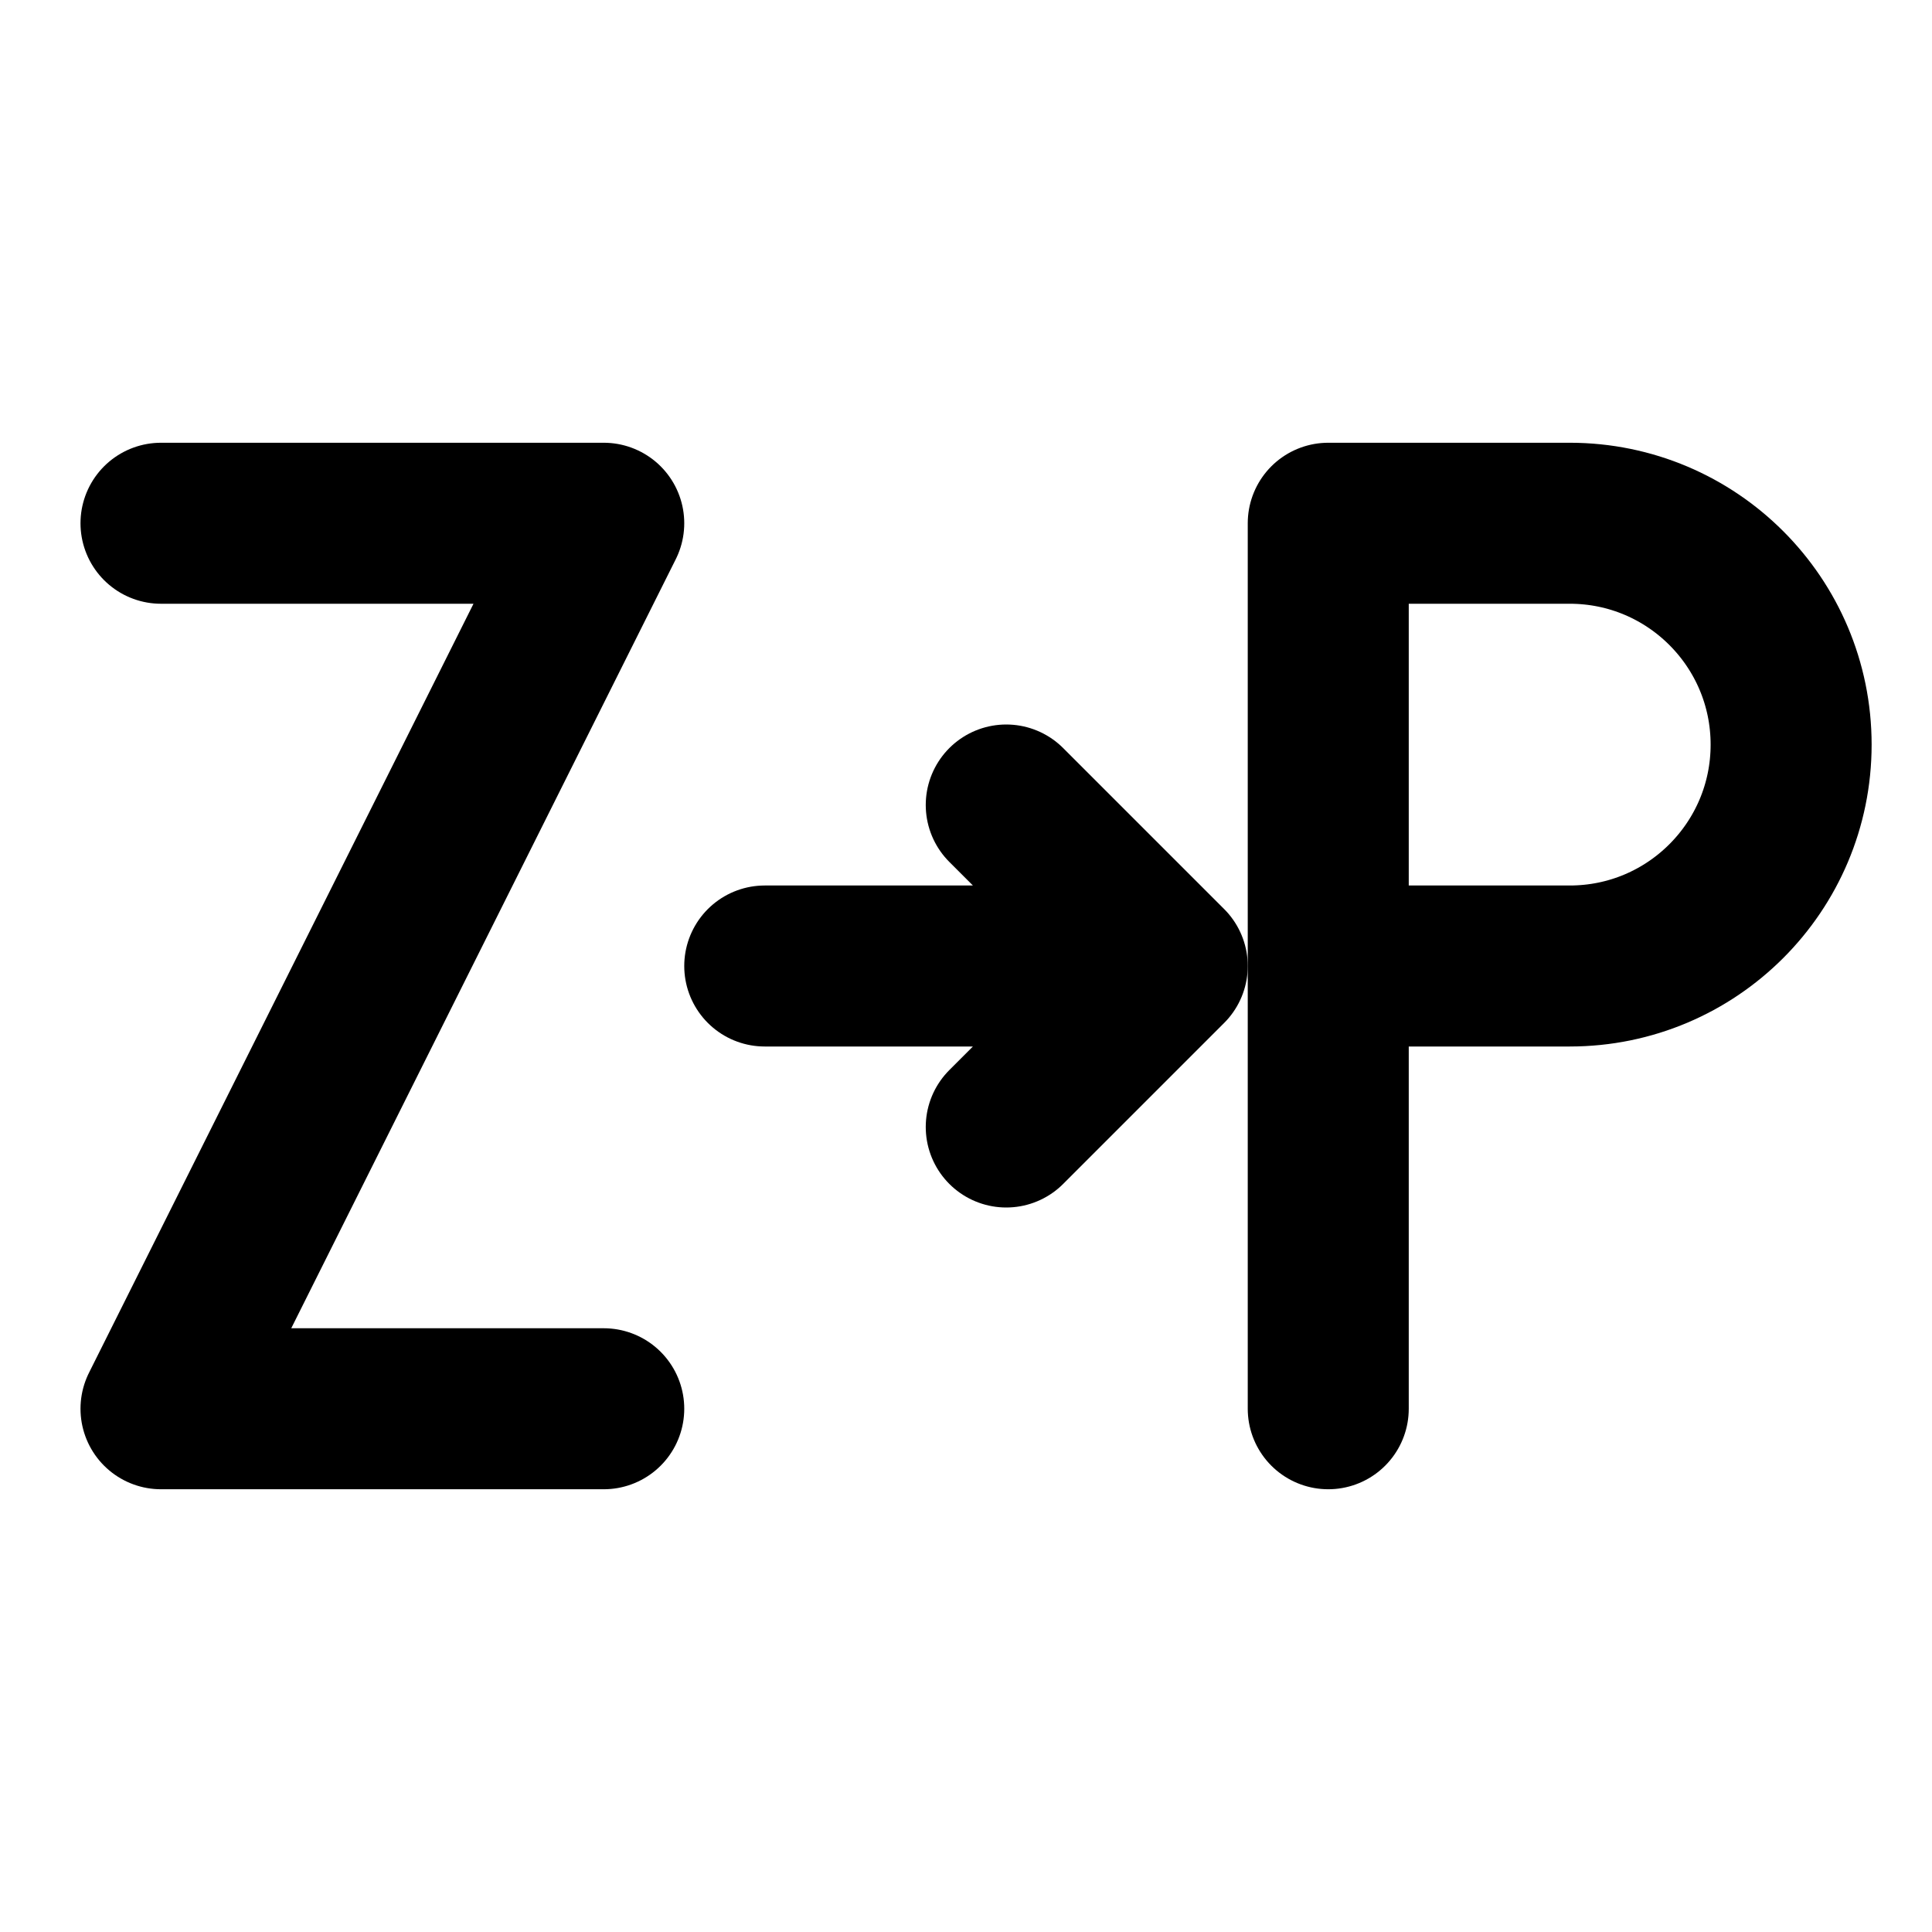
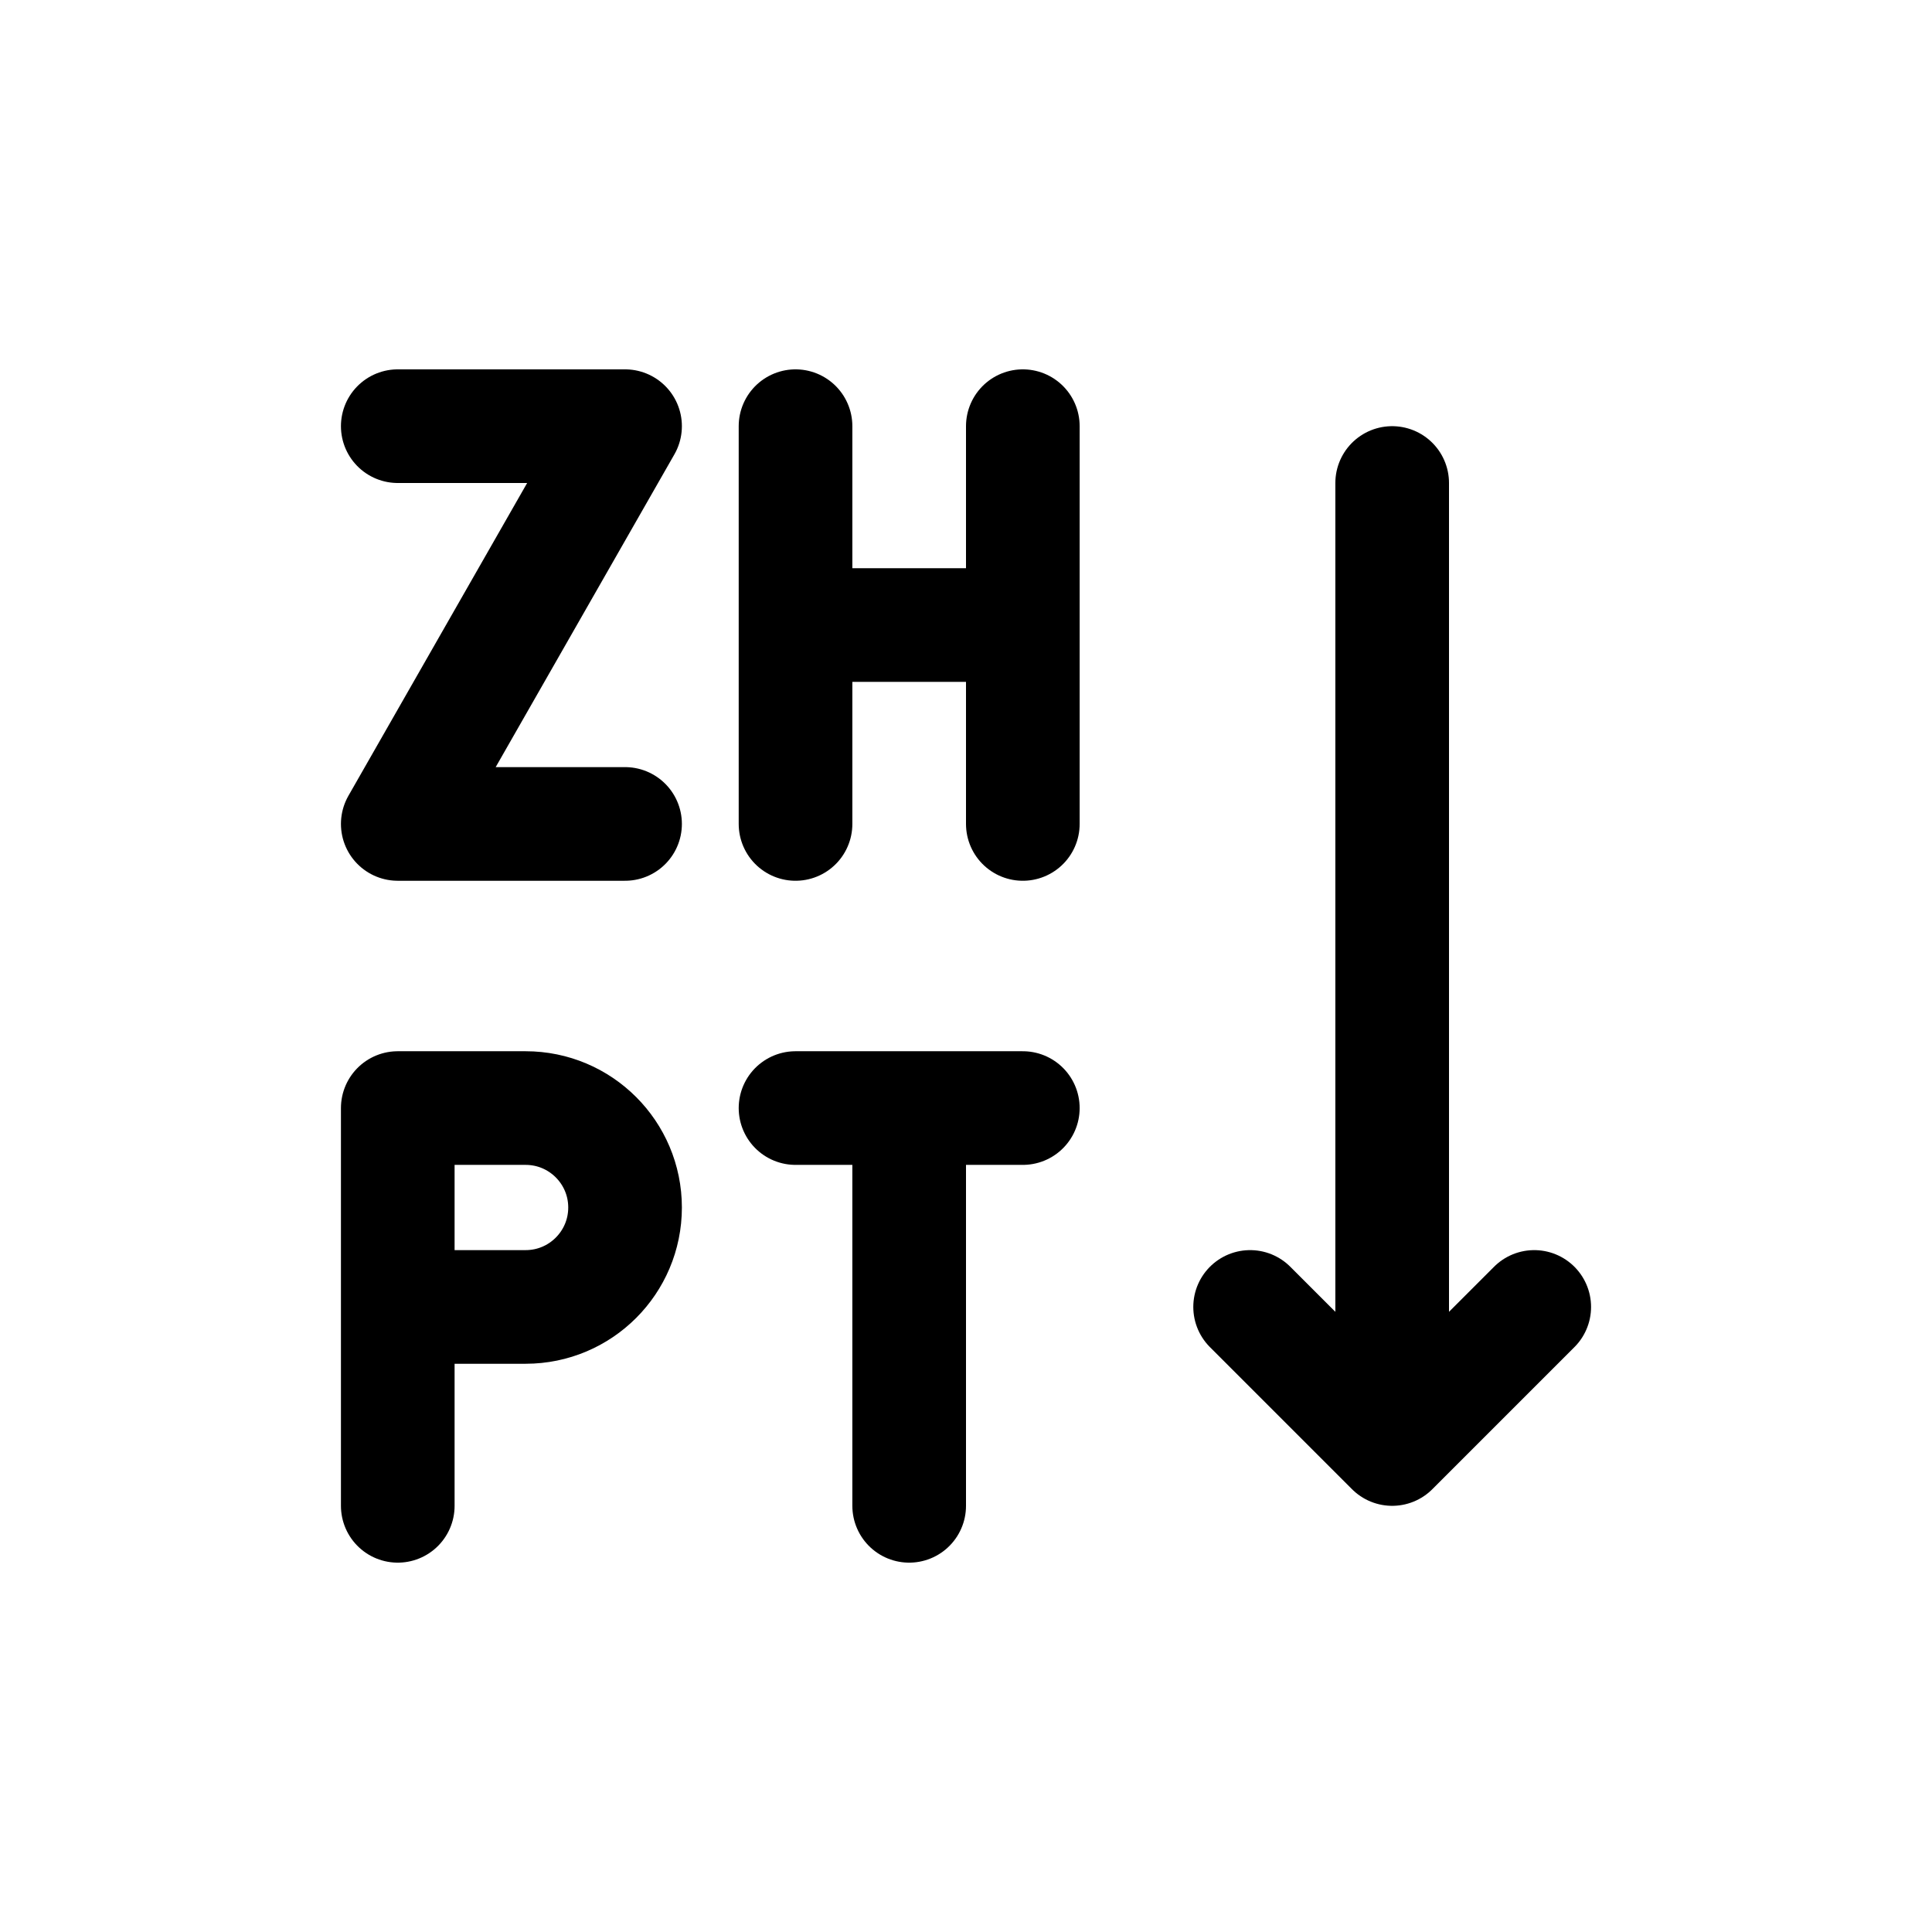
- <svg xmlns="http://www.w3.org/2000/svg" viewBox="0 0 48 48" width="96" height="96" fill="none" stroke="#000000" stroke-width="4" stroke-linecap="round" stroke-linejoin="round">
-   <path d="M4 13 H15 L4 35 H15" />
-   <path d="M19 24 H28 M25 20 L29 24 L25 28" />
-   <path d="M33 35 V13 H39 A5.5 5.5 0 0 1 39 24 H33" />
+ <svg xmlns="http://www.w3.org/2000/svg" viewBox="-10 -10 68 68" width="96" height="96" fill="none" stroke="#000000" stroke-width="4" stroke-linecap="round" stroke-linejoin="round">
+   <path d="M4 5 H12 L4 19 H12" />
+   <path d="M18 5 V19 M26 5 V19 M18 12 H26" />
+   <path d="M39 7 V41 M34 36 L39 41 L44 36" />
+   <path d="M4 43 V29 H8.5 A3.5 3.5 0 0 1 8.5 36 H4" />
+   <path d="M18 29 H26 M22 29 V43" />
</svg>
